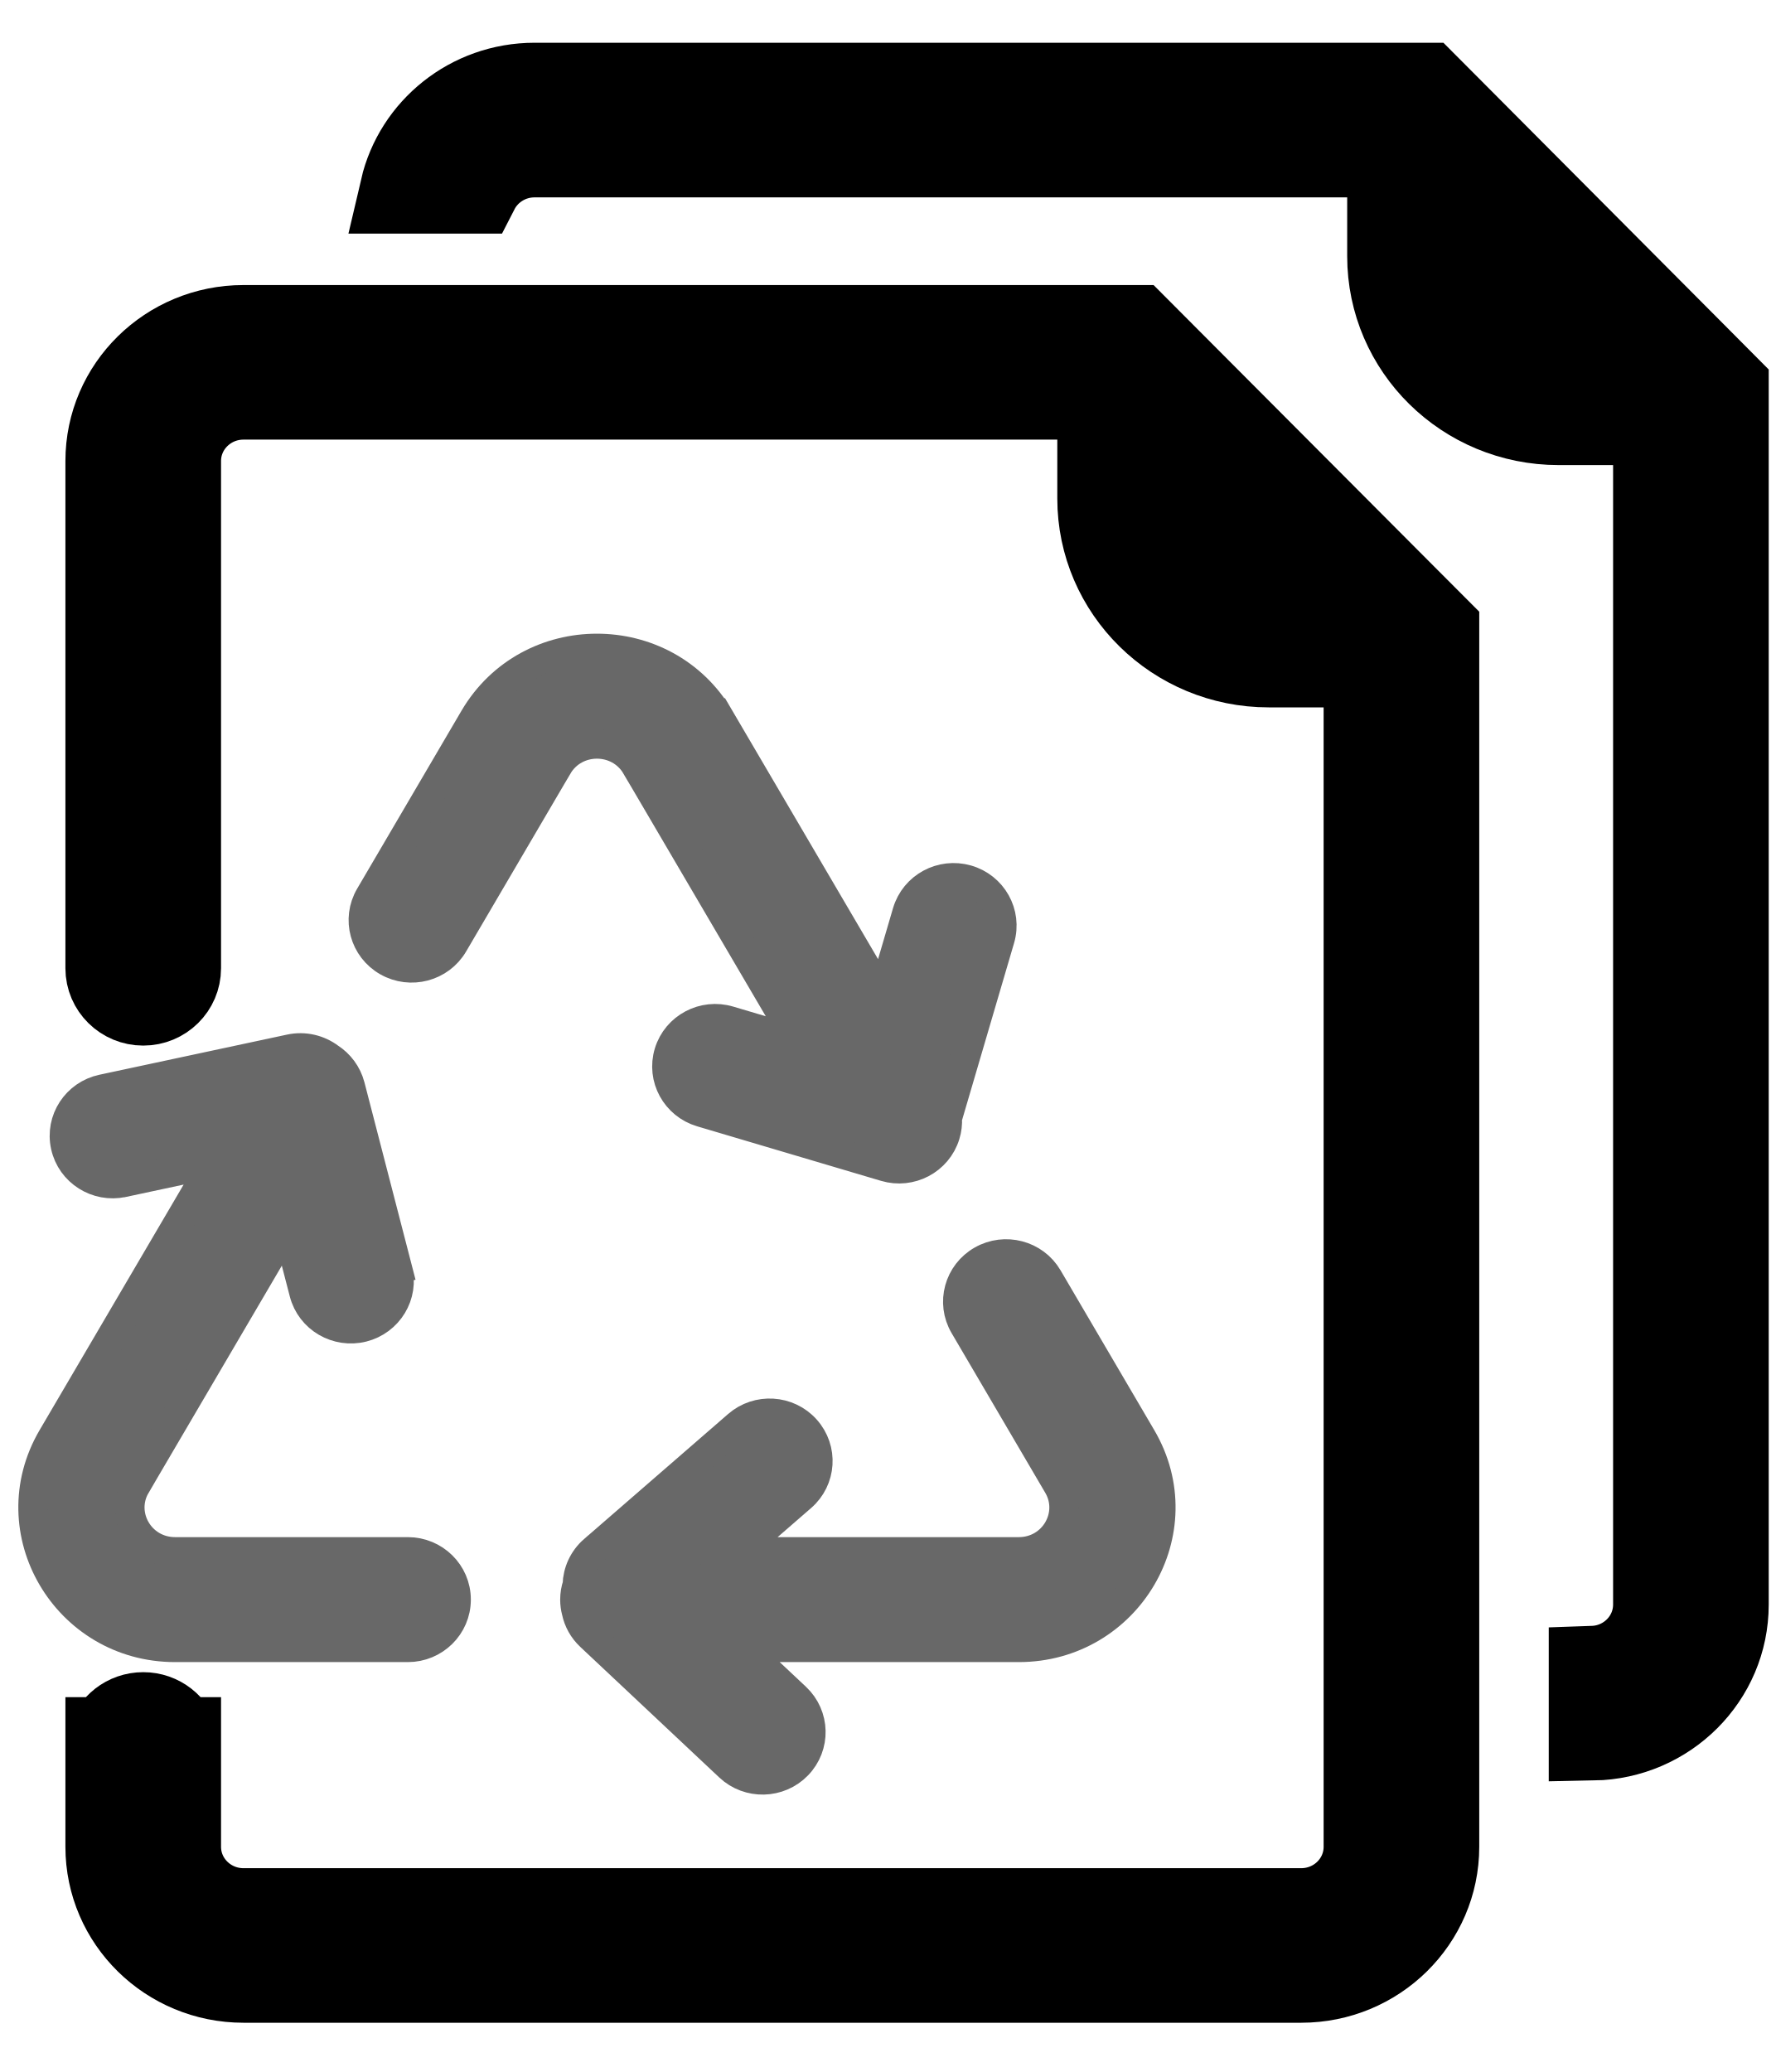
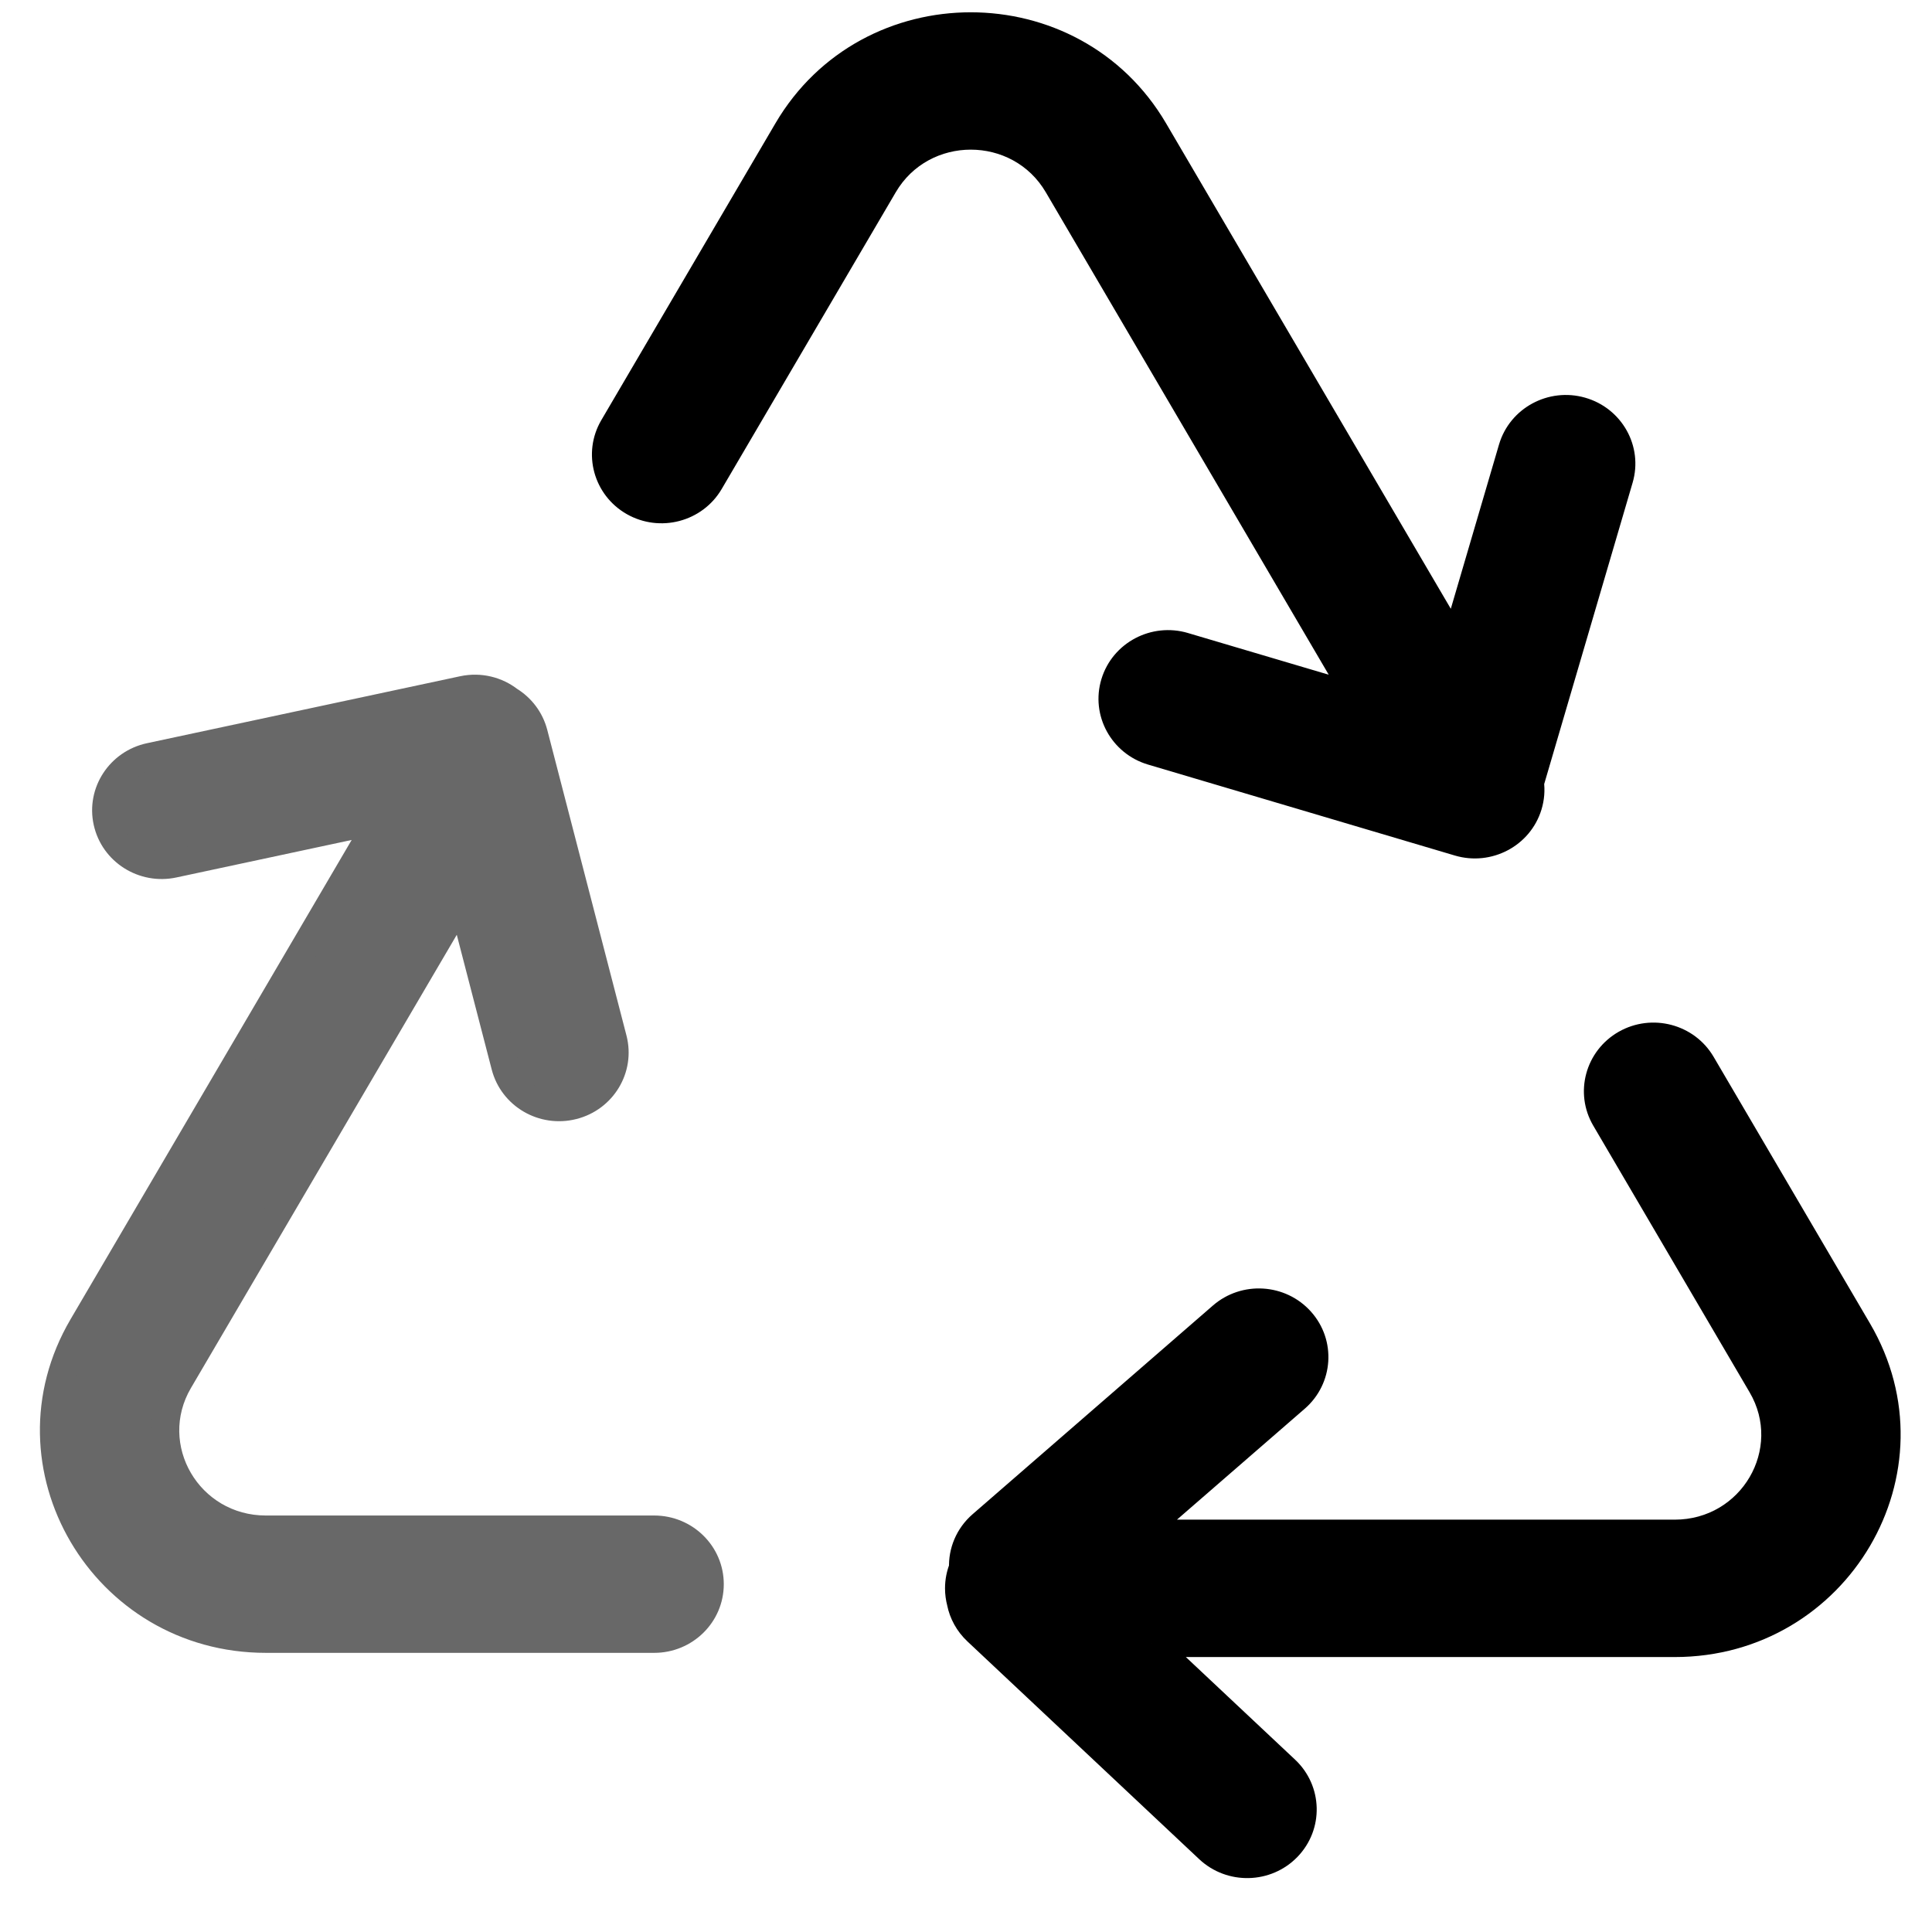
- <svg xmlns="http://www.w3.org/2000/svg" width="30" height="35" viewBox="0 0 30 35" fill="none">
-   <path d="M11.302 17.781C11.433 17.353 11.888 17.116 12.315 17.243C12.315 17.243 12.315 17.243 12.315 17.243L13.472 17.586L10.748 12.942L10.964 12.815L10.748 12.942C10.454 12.44 9.715 12.44 9.42 12.942L9.206 12.816L9.42 12.942L7.658 15.947C7.658 15.947 7.658 15.947 7.658 15.947C7.432 16.332 6.935 16.461 6.548 16.241L6.548 16.241C6.158 16.02 6.022 15.526 6.249 15.138L6.249 15.138L8.011 12.133C8.933 10.561 11.235 10.561 12.157 12.133L11.941 12.26L12.157 12.133L14.91 16.827L15.326 15.41C15.326 15.41 15.326 15.41 15.326 15.41C15.453 14.98 15.905 14.738 16.334 14.86C16.764 14.982 17.017 15.428 16.891 15.859C16.891 15.859 16.891 15.859 16.891 15.859L16.001 18.889C16.006 18.982 15.996 19.076 15.967 19.169L15.967 19.169C15.836 19.597 15.381 19.834 14.954 19.707L14.954 19.707L11.848 18.786C11.419 18.659 11.171 18.211 11.302 17.781ZM11.302 17.781C11.302 17.781 11.302 17.781 11.302 17.781L11.541 17.855L11.302 17.781ZM12.467 26.215L13.538 25.285L13.538 25.285C13.877 24.991 13.91 24.48 13.61 24.145C13.313 23.813 12.8 23.782 12.464 24.074L12.464 24.074L10.031 26.186L10.03 26.186C9.854 26.34 9.76 26.553 9.754 26.77C9.728 26.849 9.713 26.933 9.713 27.02C9.713 27.089 9.722 27.156 9.739 27.22C9.771 27.375 9.851 27.522 9.975 27.638L12.322 29.843L12.322 29.843C12.647 30.148 13.16 30.136 13.47 29.816C13.783 29.494 13.771 28.982 13.443 28.674L13.443 28.674L12.54 27.826H17.21C19.047 27.826 20.21 25.863 19.283 24.283L17.7 21.584L17.7 21.584C17.474 21.199 16.977 21.07 16.59 21.29C16.2 21.511 16.064 22.005 16.291 22.392C16.291 22.392 16.291 22.392 16.291 22.392L17.874 25.091L17.874 25.091C18.164 25.585 17.806 26.215 17.21 26.215H12.467ZM2.294 25.091L2.081 24.966L2.294 25.091L4.851 20.732L5.138 21.838L5.138 21.838C5.25 22.271 5.695 22.527 6.127 22.419L6.127 22.419C6.56 22.31 6.828 21.873 6.715 21.438L6.473 21.501L6.715 21.438L5.914 18.344L5.914 18.344C5.86 18.139 5.732 17.973 5.567 17.867C5.384 17.73 5.143 17.669 4.901 17.721L1.731 18.399L1.731 18.399C1.294 18.492 1.011 18.919 1.108 19.358L1.108 19.358C1.204 19.795 1.64 20.067 2.075 19.974C2.075 19.974 2.075 19.974 2.076 19.974L3.605 19.647L0.885 24.283C0.885 24.283 0.885 24.283 0.885 24.283C-0.041 25.863 1.121 27.826 2.958 27.826H6.89C7.336 27.826 7.704 27.469 7.704 27.02C7.704 26.572 7.336 26.215 6.89 26.215H2.958C2.363 26.215 2.004 25.585 2.294 25.091Z" fill="#686868" stroke="#686868" stroke-width="0.5" />
-   <path fill-rule="evenodd" clip-rule="evenodd" d="M4.113 6.676H18.611V8.421C18.611 9.955 19.875 11.199 21.433 11.199H23.11V31.196C23.11 31.81 22.605 32.307 21.981 32.307H4.113C3.49 32.307 2.984 31.81 2.984 31.196V29.551V29.418H2.968C2.907 29.175 2.685 28.996 2.42 28.996C2.155 28.996 1.932 29.175 1.872 29.418H1.855V29.551V31.196C1.855 32.423 2.866 33.418 4.113 33.418H21.981C23.228 33.418 24.239 32.423 24.239 31.196V11.199V10.643L23.685 10.088L19.74 6.131L19.176 5.565H18.611H4.113C2.866 5.565 1.855 6.56 1.855 7.787V16.338C1.855 16.344 1.855 16.35 1.855 16.356C1.855 16.663 2.108 16.912 2.42 16.912C2.732 16.912 2.984 16.663 2.984 16.356C2.984 16.35 2.984 16.344 2.984 16.338L2.984 7.787C2.984 7.174 3.49 6.676 4.113 6.676ZM19.74 7.717L22.103 10.088H21.433C20.498 10.088 19.74 9.341 19.74 8.421V7.717Z" fill="black" stroke="black" stroke-width="1.5" />
-   <path fill-rule="evenodd" clip-rule="evenodd" d="M9.031 2.584H23.508V4.328C23.508 5.863 24.771 7.106 26.33 7.106H28V27.104C28 27.704 27.517 28.193 26.913 28.214V29.326C28.14 29.304 29.129 28.317 29.129 27.104V7.106V6.551L28.576 5.995L24.637 2.039L24.072 1.472H23.508H9.031C7.958 1.472 7.061 2.209 6.831 3.196H8.022C8.208 2.833 8.59 2.584 9.031 2.584ZM24.637 3.627L26.995 5.995H26.33C25.395 5.995 24.637 5.249 24.637 4.328V3.627Z" fill="black" stroke="black" stroke-width="1.5" />
+ <svg xmlns="http://www.w3.org/2000/svg" width="35" height="35" viewBox="0 0 35 35" fill="none">
+   <path fill-rule="evenodd" clip-rule="evenodd" d="M11.852 27.705C12.41 27.705 12.862 28.15 12.862 28.699C12.862 29.248 12.41 29.693 11.852 29.693H4.817C1.863 29.693 0.016 26.545 1.494 24.026L6.873 14.854L3.144 15.651C2.599 15.768 2.061 15.428 1.942 14.891C1.824 14.354 2.17 13.825 2.715 13.708L8.388 12.495C8.695 12.43 9.001 12.509 9.229 12.688C9.442 12.819 9.605 13.027 9.672 13.285L11.107 18.822C11.245 19.354 10.918 19.895 10.378 20.031C9.837 20.166 9.288 19.845 9.15 19.313L8.365 16.286L3.243 25.021C2.543 26.214 3.418 27.705 4.817 27.705H11.852Z" fill="#686868" />
+   <path d="M1.494 24.026L1.709 24.153L1.709 24.153L1.494 24.026ZM6.873 14.854L7.089 14.98L7.376 14.491L6.821 14.609L6.873 14.854ZM3.144 15.651L3.091 15.407L3.091 15.407L3.144 15.651ZM1.942 14.891L1.698 14.945L1.698 14.945L1.942 14.891ZM2.715 13.708L2.662 13.464L2.662 13.464L2.715 13.708ZM8.388 12.495L8.44 12.74L8.44 12.74L8.388 12.495ZM9.229 12.688L9.076 12.885L9.087 12.893L9.098 12.901L9.229 12.688ZM9.672 13.285L9.914 13.222L9.914 13.222L9.672 13.285ZM11.107 18.822L11.349 18.759L11.349 18.759L11.107 18.822ZM10.378 20.031L10.439 20.273L10.439 20.273L10.378 20.031ZM9.15 19.313L8.908 19.376L8.908 19.376L9.15 19.313ZM8.365 16.286L8.607 16.224L8.456 15.638L8.15 16.16L8.365 16.286ZM3.243 25.021L3.458 25.147L3.458 25.147L3.243 25.021ZM13.112 28.699C13.112 28.008 12.544 27.455 11.852 27.455V27.955C12.275 27.955 12.612 28.292 12.612 28.699H13.112ZM11.852 29.943C12.544 29.943 13.112 29.39 13.112 28.699H12.612C12.612 29.106 12.275 29.443 11.852 29.443V29.943ZM4.817 29.943H11.852V29.443H4.817V29.943ZM1.278 23.9C-0.3 26.591 1.676 29.943 4.817 29.943V29.443C2.049 29.443 0.333 26.499 1.709 24.153L1.278 23.9ZM6.658 14.727L1.278 23.9L1.709 24.153L7.089 14.98L6.658 14.727ZM3.196 15.896L6.926 15.098L6.821 14.609L3.091 15.407L3.196 15.896ZM1.698 14.945C1.847 15.619 2.52 16.041 3.196 15.896L3.091 15.407C2.677 15.495 2.274 15.236 2.186 14.837L1.698 14.945ZM2.662 13.464C1.985 13.609 1.549 14.27 1.698 14.945L2.186 14.837C2.099 14.439 2.354 14.041 2.767 13.953L2.662 13.464ZM8.335 12.251L2.662 13.464L2.767 13.953L8.44 12.74L8.335 12.251ZM9.383 12.491C9.098 12.268 8.718 12.169 8.335 12.251L8.44 12.74C8.673 12.69 8.903 12.75 9.076 12.885L9.383 12.491ZM9.914 13.222C9.83 12.899 9.625 12.638 9.361 12.475L9.098 12.901C9.259 12.999 9.38 13.155 9.43 13.347L9.914 13.222ZM11.349 18.759L9.914 13.222L9.43 13.347L10.865 18.884L11.349 18.759ZM10.439 20.273C11.111 20.105 11.522 19.429 11.349 18.759L10.865 18.884C10.967 19.279 10.726 19.686 10.317 19.788L10.439 20.273ZM8.908 19.376C9.081 20.044 9.768 20.442 10.439 20.273L10.317 19.788C9.907 19.891 9.494 19.646 9.392 19.251L8.908 19.376ZM8.123 16.349L8.908 19.376L9.392 19.251L8.607 16.224L8.123 16.349ZM3.458 25.147L8.581 16.413L8.15 16.16L3.027 24.894L3.458 25.147ZM4.817 27.455C3.604 27.455 2.86 26.168 3.458 25.147L3.027 24.894C2.226 26.26 3.231 27.955 4.817 27.955V27.455ZM11.852 27.455H4.817V27.955H11.852V27.455Z" fill="#686868" />
+   <path fill-rule="evenodd" clip-rule="evenodd" d="M27.686 14.594C27.728 14.455 27.738 14.314 27.721 14.179L27.725 14.165L29.337 8.676C29.491 8.148 29.183 7.597 28.647 7.445C28.111 7.292 27.551 7.596 27.396 8.124L26.36 11.653L20.91 2.361C19.433 -0.157 15.74 -0.157 14.263 2.361L11.109 7.738C10.83 8.214 10.996 8.822 11.479 9.096C11.962 9.371 12.579 9.208 12.858 8.732L16.012 3.356C16.712 2.163 18.461 2.163 19.161 3.356L24.608 12.643L21.451 11.707C20.917 11.549 20.354 11.847 20.193 12.373C20.032 12.898 20.335 13.453 20.869 13.611L26.428 15.259C26.962 15.417 27.525 15.12 27.686 14.594ZM29.079 20.267L31.912 25.096C32.612 26.289 31.737 27.78 30.338 27.78H20.652L23.473 25.331C23.892 24.968 23.932 24.34 23.563 23.928C23.194 23.516 22.556 23.477 22.137 23.84L17.784 27.62C17.547 27.826 17.431 28.116 17.442 28.404C17.396 28.519 17.37 28.644 17.37 28.775C17.37 28.863 17.382 28.948 17.404 29.029C17.442 29.223 17.541 29.407 17.697 29.554L21.896 33.499C22.3 33.878 22.939 33.863 23.325 33.466C23.709 33.069 23.695 32.439 23.291 32.06L20.851 29.769H30.338C33.292 29.769 35.138 26.621 33.661 24.102L30.828 19.272C30.549 18.797 29.932 18.634 29.449 18.909C28.966 19.183 28.8 19.791 29.079 20.267Z" fill="black" />
+   <path d="M27.721 14.179L27.481 14.107L27.465 14.159L27.473 14.212L27.721 14.179ZM27.686 14.594L27.925 14.667L27.925 14.667L27.686 14.594ZM27.725 14.165L27.964 14.238L27.965 14.236L27.725 14.165ZM29.337 8.676L29.097 8.605L29.097 8.605L29.337 8.676ZM28.647 7.445L28.578 7.685L28.578 7.685L28.647 7.445ZM27.396 8.124L27.636 8.194L27.636 8.194L27.396 8.124ZM26.36 11.653L26.144 11.78L26.437 12.279L26.6 11.724L26.36 11.653ZM20.91 2.361L21.125 2.235L21.125 2.235L20.91 2.361ZM14.263 2.361L14.478 2.488L14.478 2.488L14.263 2.361ZM11.109 7.738L10.893 7.612L10.893 7.612L11.109 7.738ZM11.479 9.096L11.355 9.314L11.355 9.314L11.479 9.096ZM12.858 8.732L12.643 8.606L12.643 8.606L12.858 8.732ZM16.012 3.356L16.228 3.482L16.228 3.482L16.012 3.356ZM19.161 3.356L18.945 3.482L18.945 3.482L19.161 3.356ZM24.608 12.643L24.537 12.883L25.144 13.063L24.824 12.517L24.608 12.643ZM21.451 11.707L21.38 11.947L21.38 11.947L21.451 11.707ZM20.193 12.373L20.432 12.446L20.432 12.446L20.193 12.373ZM20.869 13.611L20.94 13.371L20.94 13.371L20.869 13.611ZM26.428 15.259L26.357 15.499L26.357 15.499L26.428 15.259ZM31.912 25.096L31.696 25.223L31.696 25.223L31.912 25.096ZM29.079 20.267L29.295 20.14L29.295 20.14L29.079 20.267ZM20.652 27.78L20.488 27.592L19.983 28.03H20.652V27.78ZM23.473 25.331L23.637 25.52L23.637 25.52L23.473 25.331ZM22.137 23.84L21.973 23.651L21.973 23.651L22.137 23.84ZM17.784 27.62L17.62 27.431L17.62 27.431L17.784 27.62ZM17.442 28.404L17.674 28.499L17.694 28.448L17.692 28.395L17.442 28.404ZM17.404 29.029L17.648 28.98L17.647 28.972L17.645 28.964L17.404 29.029ZM17.697 29.554L17.868 29.372L17.868 29.372L17.697 29.554ZM21.896 33.499L21.725 33.681L21.725 33.681L21.896 33.499ZM23.325 33.466L23.504 33.64L23.504 33.64L23.325 33.466ZM23.291 32.06L23.462 31.878L23.462 31.878L23.291 32.06ZM20.851 29.769V29.519H20.22L20.68 29.951L20.851 29.769ZM33.661 24.102L33.446 24.229L33.446 24.229L33.661 24.102ZM30.828 19.272L31.044 19.146L31.044 19.146L30.828 19.272ZM29.449 18.909L29.572 19.126L29.572 19.126L29.449 18.909ZM27.473 14.212C27.486 14.312 27.479 14.417 27.447 14.521L27.925 14.667C27.978 14.493 27.991 14.317 27.968 14.146L27.473 14.212ZM27.486 14.093L27.481 14.107L27.96 14.252L27.964 14.238L27.486 14.093ZM29.097 8.605L27.485 14.095L27.965 14.236L29.576 8.746L29.097 8.605ZM28.578 7.685C28.984 7.801 29.212 8.214 29.097 8.605L29.576 8.746C29.771 8.083 29.382 7.394 28.715 7.204L28.578 7.685ZM27.636 8.194C27.751 7.801 28.172 7.569 28.578 7.685L28.715 7.204C28.051 7.015 27.351 7.391 27.156 8.053L27.636 8.194ZM26.6 11.724L27.636 8.194L27.156 8.053L26.12 11.583L26.6 11.724ZM20.694 2.488L26.144 11.78L26.575 11.527L21.125 2.235L20.694 2.488ZM14.478 2.488C15.859 0.134 19.314 0.134 20.694 2.488L21.125 2.235C19.552 -0.448 15.621 -0.448 14.047 2.235L14.478 2.488ZM11.325 7.865L14.478 2.488L14.047 2.235L10.893 7.612L11.325 7.865ZM11.602 8.879C11.239 8.672 11.117 8.218 11.325 7.865L10.893 7.612C10.543 8.209 10.753 8.971 11.355 9.314L11.602 8.879ZM12.643 8.606C12.434 8.962 11.968 9.087 11.602 8.879L11.355 9.314C11.956 9.655 12.725 9.454 13.074 8.859L12.643 8.606ZM15.796 3.229L12.643 8.606L13.074 8.859L16.228 3.482L15.796 3.229ZM19.376 3.229C18.58 1.871 16.593 1.871 15.796 3.229L16.228 3.482C16.831 2.454 18.342 2.454 18.945 3.482L19.376 3.229ZM24.824 12.517L19.376 3.229L18.945 3.482L24.392 12.77L24.824 12.517ZM21.38 11.947L24.537 12.883L24.679 12.403L21.522 11.468L21.38 11.947ZM20.432 12.446C20.552 12.054 20.975 11.827 21.38 11.947L21.523 11.468C20.86 11.271 20.156 11.64 19.954 12.3L20.432 12.446ZM20.94 13.371C20.536 13.252 20.313 12.836 20.432 12.446L19.954 12.3C19.752 12.961 20.134 13.654 20.798 13.851L20.94 13.371ZM26.499 15.019L20.94 13.371L20.798 13.851L26.357 15.499L26.499 15.019ZM27.447 14.521C27.327 14.912 26.904 15.139 26.499 15.019L26.357 15.499C27.019 15.695 27.723 15.327 27.925 14.667L27.447 14.521ZM32.127 24.97L29.295 20.14L28.864 20.393L31.696 25.223L32.127 24.97ZM30.338 28.03C31.923 28.03 32.929 26.335 32.127 24.97L31.696 25.223C32.295 26.243 31.551 27.53 30.338 27.53V28.03ZM20.652 28.03H30.338V27.53H20.652V28.03ZM23.309 25.142L20.488 27.592L20.816 27.969L23.637 25.52L23.309 25.142ZM23.377 24.095C23.652 24.402 23.623 24.87 23.309 25.142L23.637 25.52C24.16 25.066 24.212 24.277 23.749 23.761L23.377 24.095ZM22.301 24.029C22.617 23.755 23.099 23.785 23.377 24.095L23.749 23.761C23.288 23.247 22.494 23.199 21.973 23.651L22.301 24.029ZM17.948 27.809L22.301 24.029L21.973 23.651L17.62 27.431L17.948 27.809ZM17.692 28.395C17.684 28.18 17.77 27.963 17.948 27.809L17.62 27.431C17.324 27.688 17.178 28.052 17.193 28.414L17.692 28.395ZM17.62 28.775C17.62 28.677 17.639 28.584 17.674 28.499L17.211 28.31C17.152 28.454 17.12 28.611 17.12 28.775H17.62ZM17.645 28.964C17.629 28.904 17.62 28.84 17.62 28.775H17.12C17.12 28.885 17.135 28.991 17.162 29.094L17.645 28.964ZM17.868 29.372C17.75 29.261 17.678 29.124 17.648 28.98L17.158 29.078C17.207 29.322 17.331 29.553 17.526 29.736L17.868 29.372ZM22.068 33.317L17.868 29.372L17.526 29.736L21.725 33.681L22.068 33.317ZM23.145 33.292C22.855 33.591 22.372 33.602 22.068 33.316L21.725 33.681C22.228 34.153 23.024 34.135 23.504 33.64L23.145 33.292ZM23.12 32.242C23.422 32.526 23.433 32.995 23.145 33.292L23.504 33.64C23.986 33.142 23.967 32.353 23.462 31.878L23.12 32.242ZM20.68 29.951L23.12 32.242L23.462 31.878L21.023 29.587L20.68 29.951ZM30.338 29.519H20.851V30.019H30.338V29.519ZM33.446 24.229C34.821 26.575 33.105 29.519 30.338 29.519V30.019C33.478 30.019 35.455 26.667 33.877 23.976L33.446 24.229ZM30.613 19.399L33.446 24.229L33.877 23.976L31.044 19.146L30.613 19.399ZM29.572 19.126C29.938 18.918 30.404 19.043 30.613 19.399L31.044 19.146C30.695 18.551 29.926 18.35 29.325 18.691L29.572 19.126ZM29.295 20.14C29.087 19.787 29.209 19.332 29.572 19.126L29.325 18.691C28.723 19.034 28.513 19.796 28.864 20.393L29.295 20.14Z" fill="black" />
</svg>
